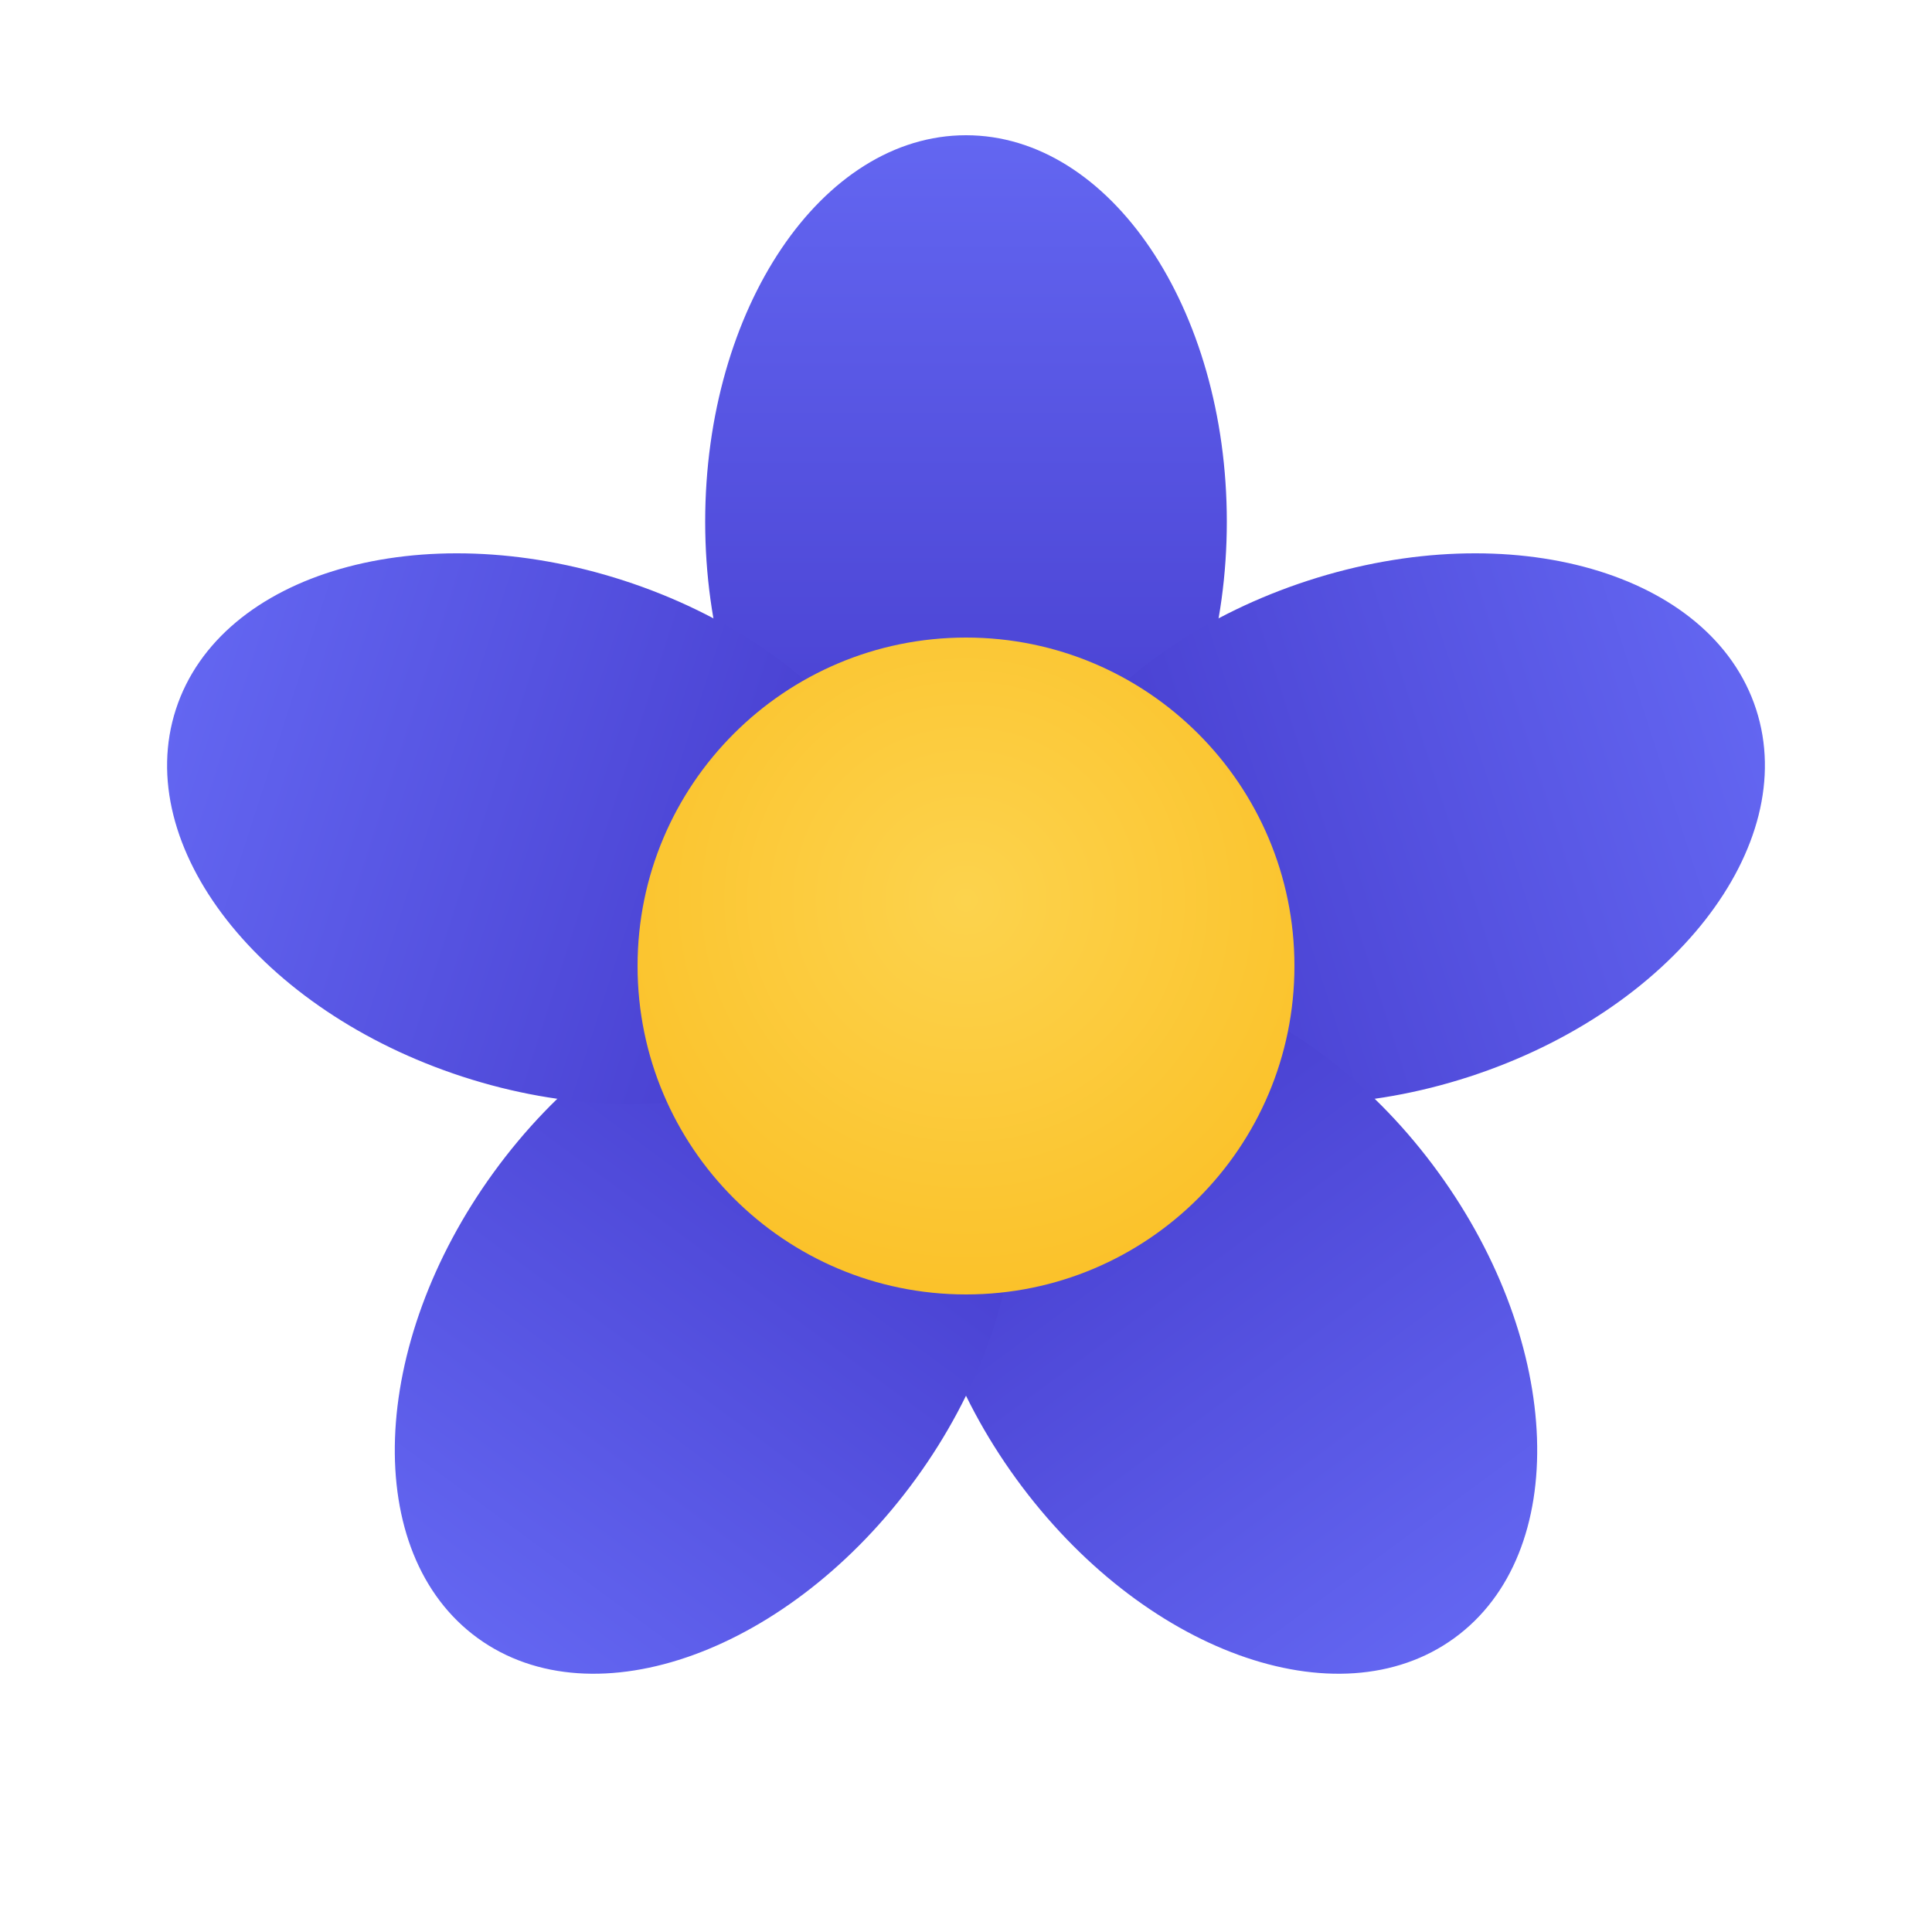
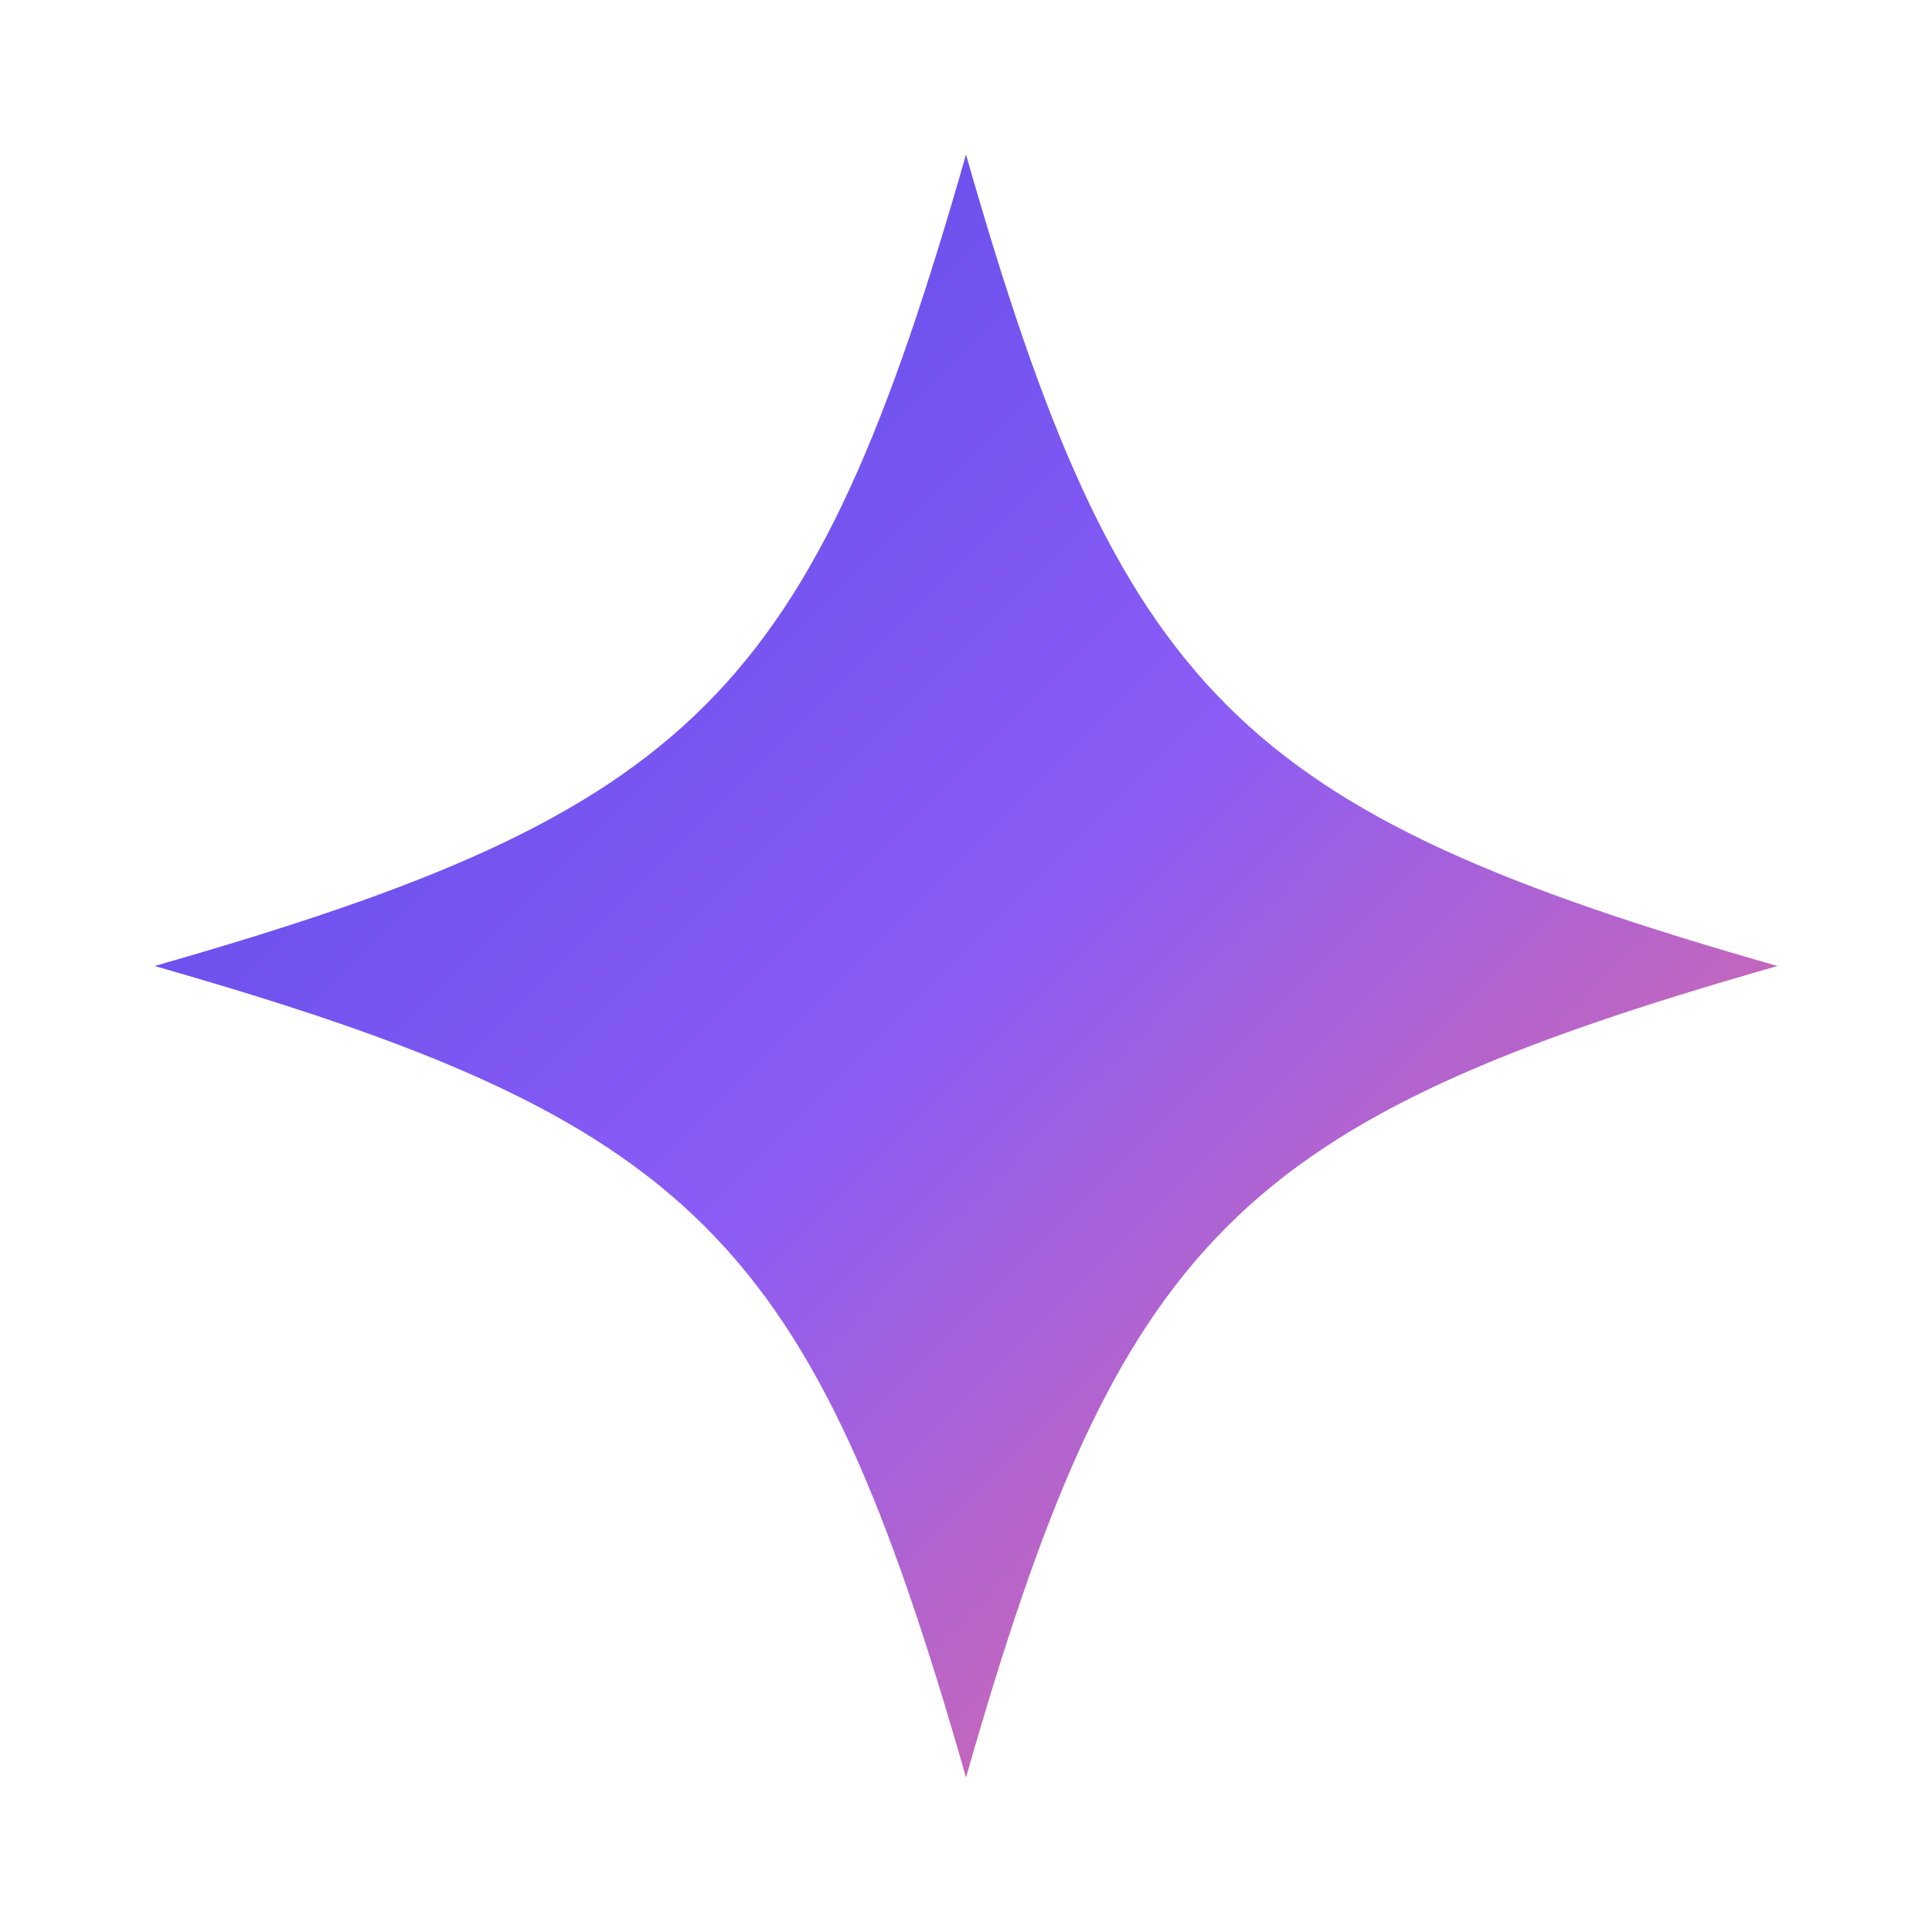
<svg xmlns="http://www.w3.org/2000/svg" viewBox="0 0 200 200">
  <defs>
-     <linearGradient id="p" x1="0" y1="0" x2="0" y2="1">
-       <stop offset="0%" stop-color="#6366f1" />
-       <stop offset="100%" stop-color="#4338ca" />
+     <linearGradient id="g" x1="0" y1="0" x2="1" y2="1">
+       <stop offset="0%" stop-color="#4f46e5" />
+       <stop offset="50%" stop-color="#8b5cf6" />
+       <stop offset="100%" stop-color="#fb7185" />
    </linearGradient>
-     <radialGradient id="c" cx="0.5" cy="0.4" r="0.7">
-       <stop offset="0%" stop-color="#fcd34d" />
-       <stop offset="100%" stop-color="#fbbf24" />
-     </radialGradient>
  </defs>
-   <g fill="url(#p)">
-     <ellipse cx="100" cy="54" rx="27" ry="40" />
-     <ellipse cx="100" cy="54" rx="27" ry="40" transform="rotate(72 100 100)" />
-     <ellipse cx="100" cy="54" rx="27" ry="40" transform="rotate(144 100 100)" />
-     <ellipse cx="100" cy="54" rx="27" ry="40" transform="rotate(216 100 100)" />
-     <ellipse cx="100" cy="54" rx="27" ry="40" transform="rotate(288 100 100)" />
-   </g>
-   <circle cx="100" cy="100" r="34" fill="url(#c)" />
+   <path d="M100 16 C 116 72 128 84 184 100 C 128 116 116 128 100 184 C 84 128 72 116 16 100 C 72 84 84 72 100 16 Z" fill="url(#g)" />
</svg>
